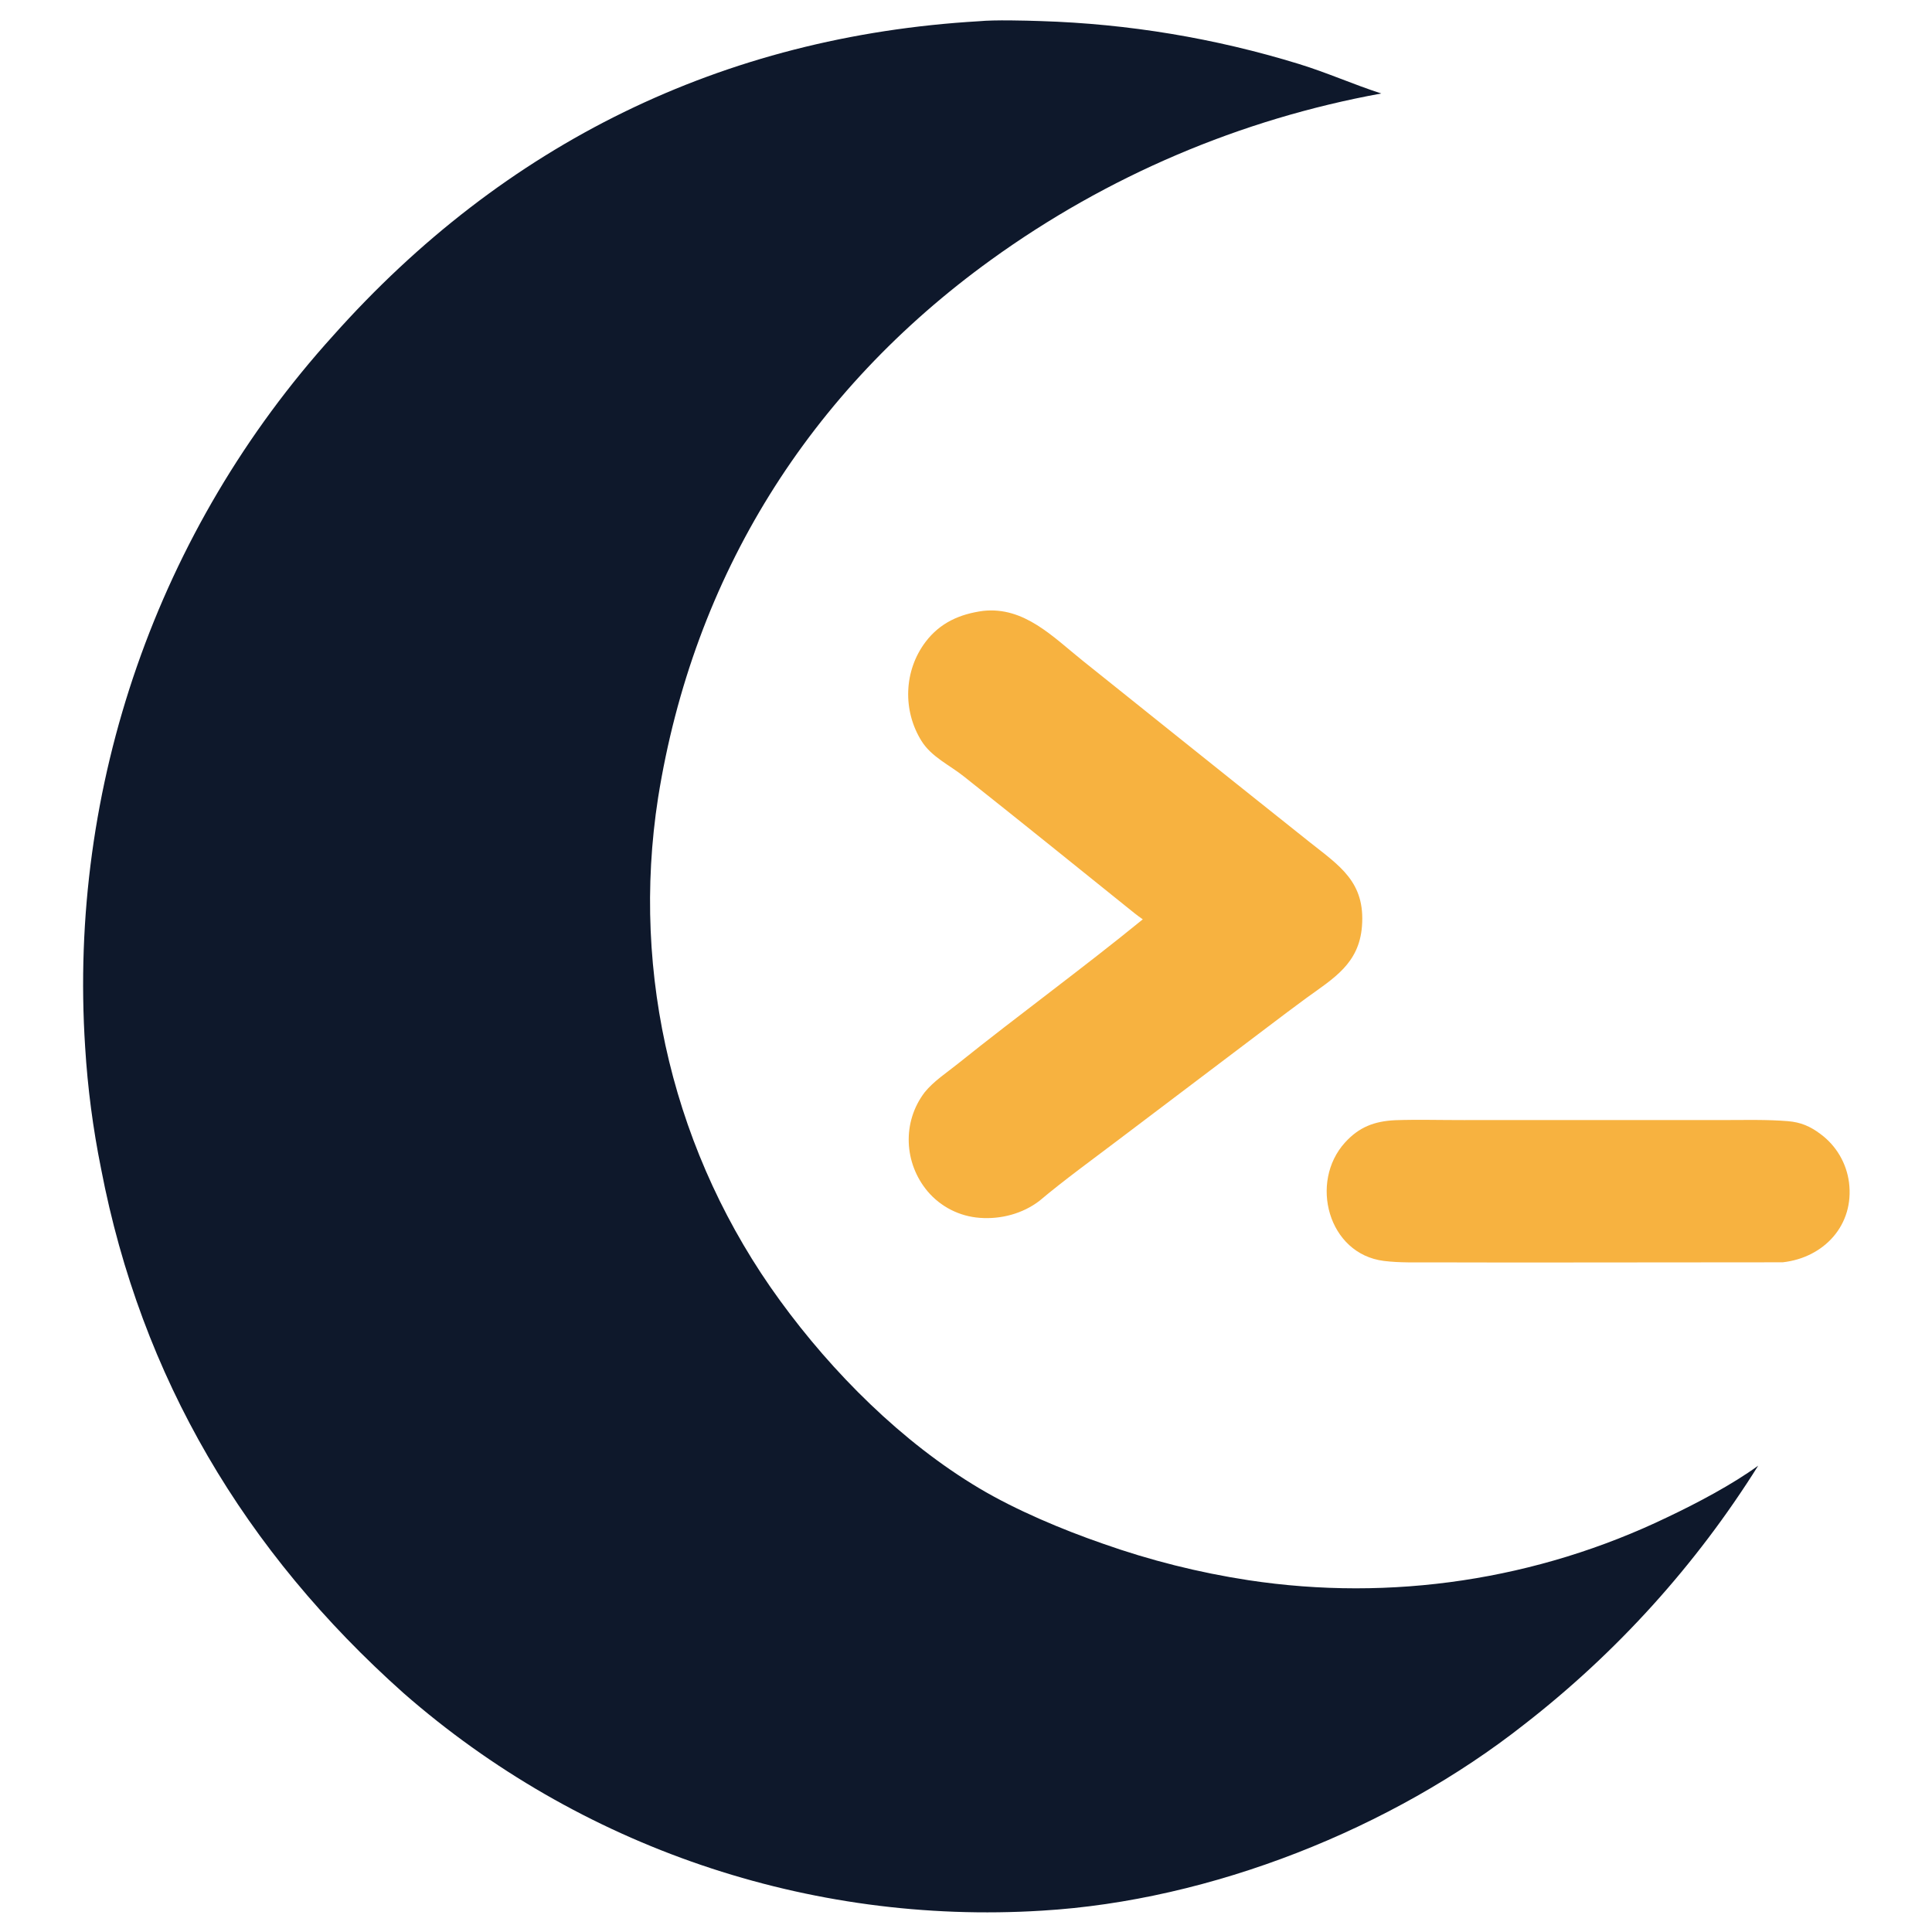
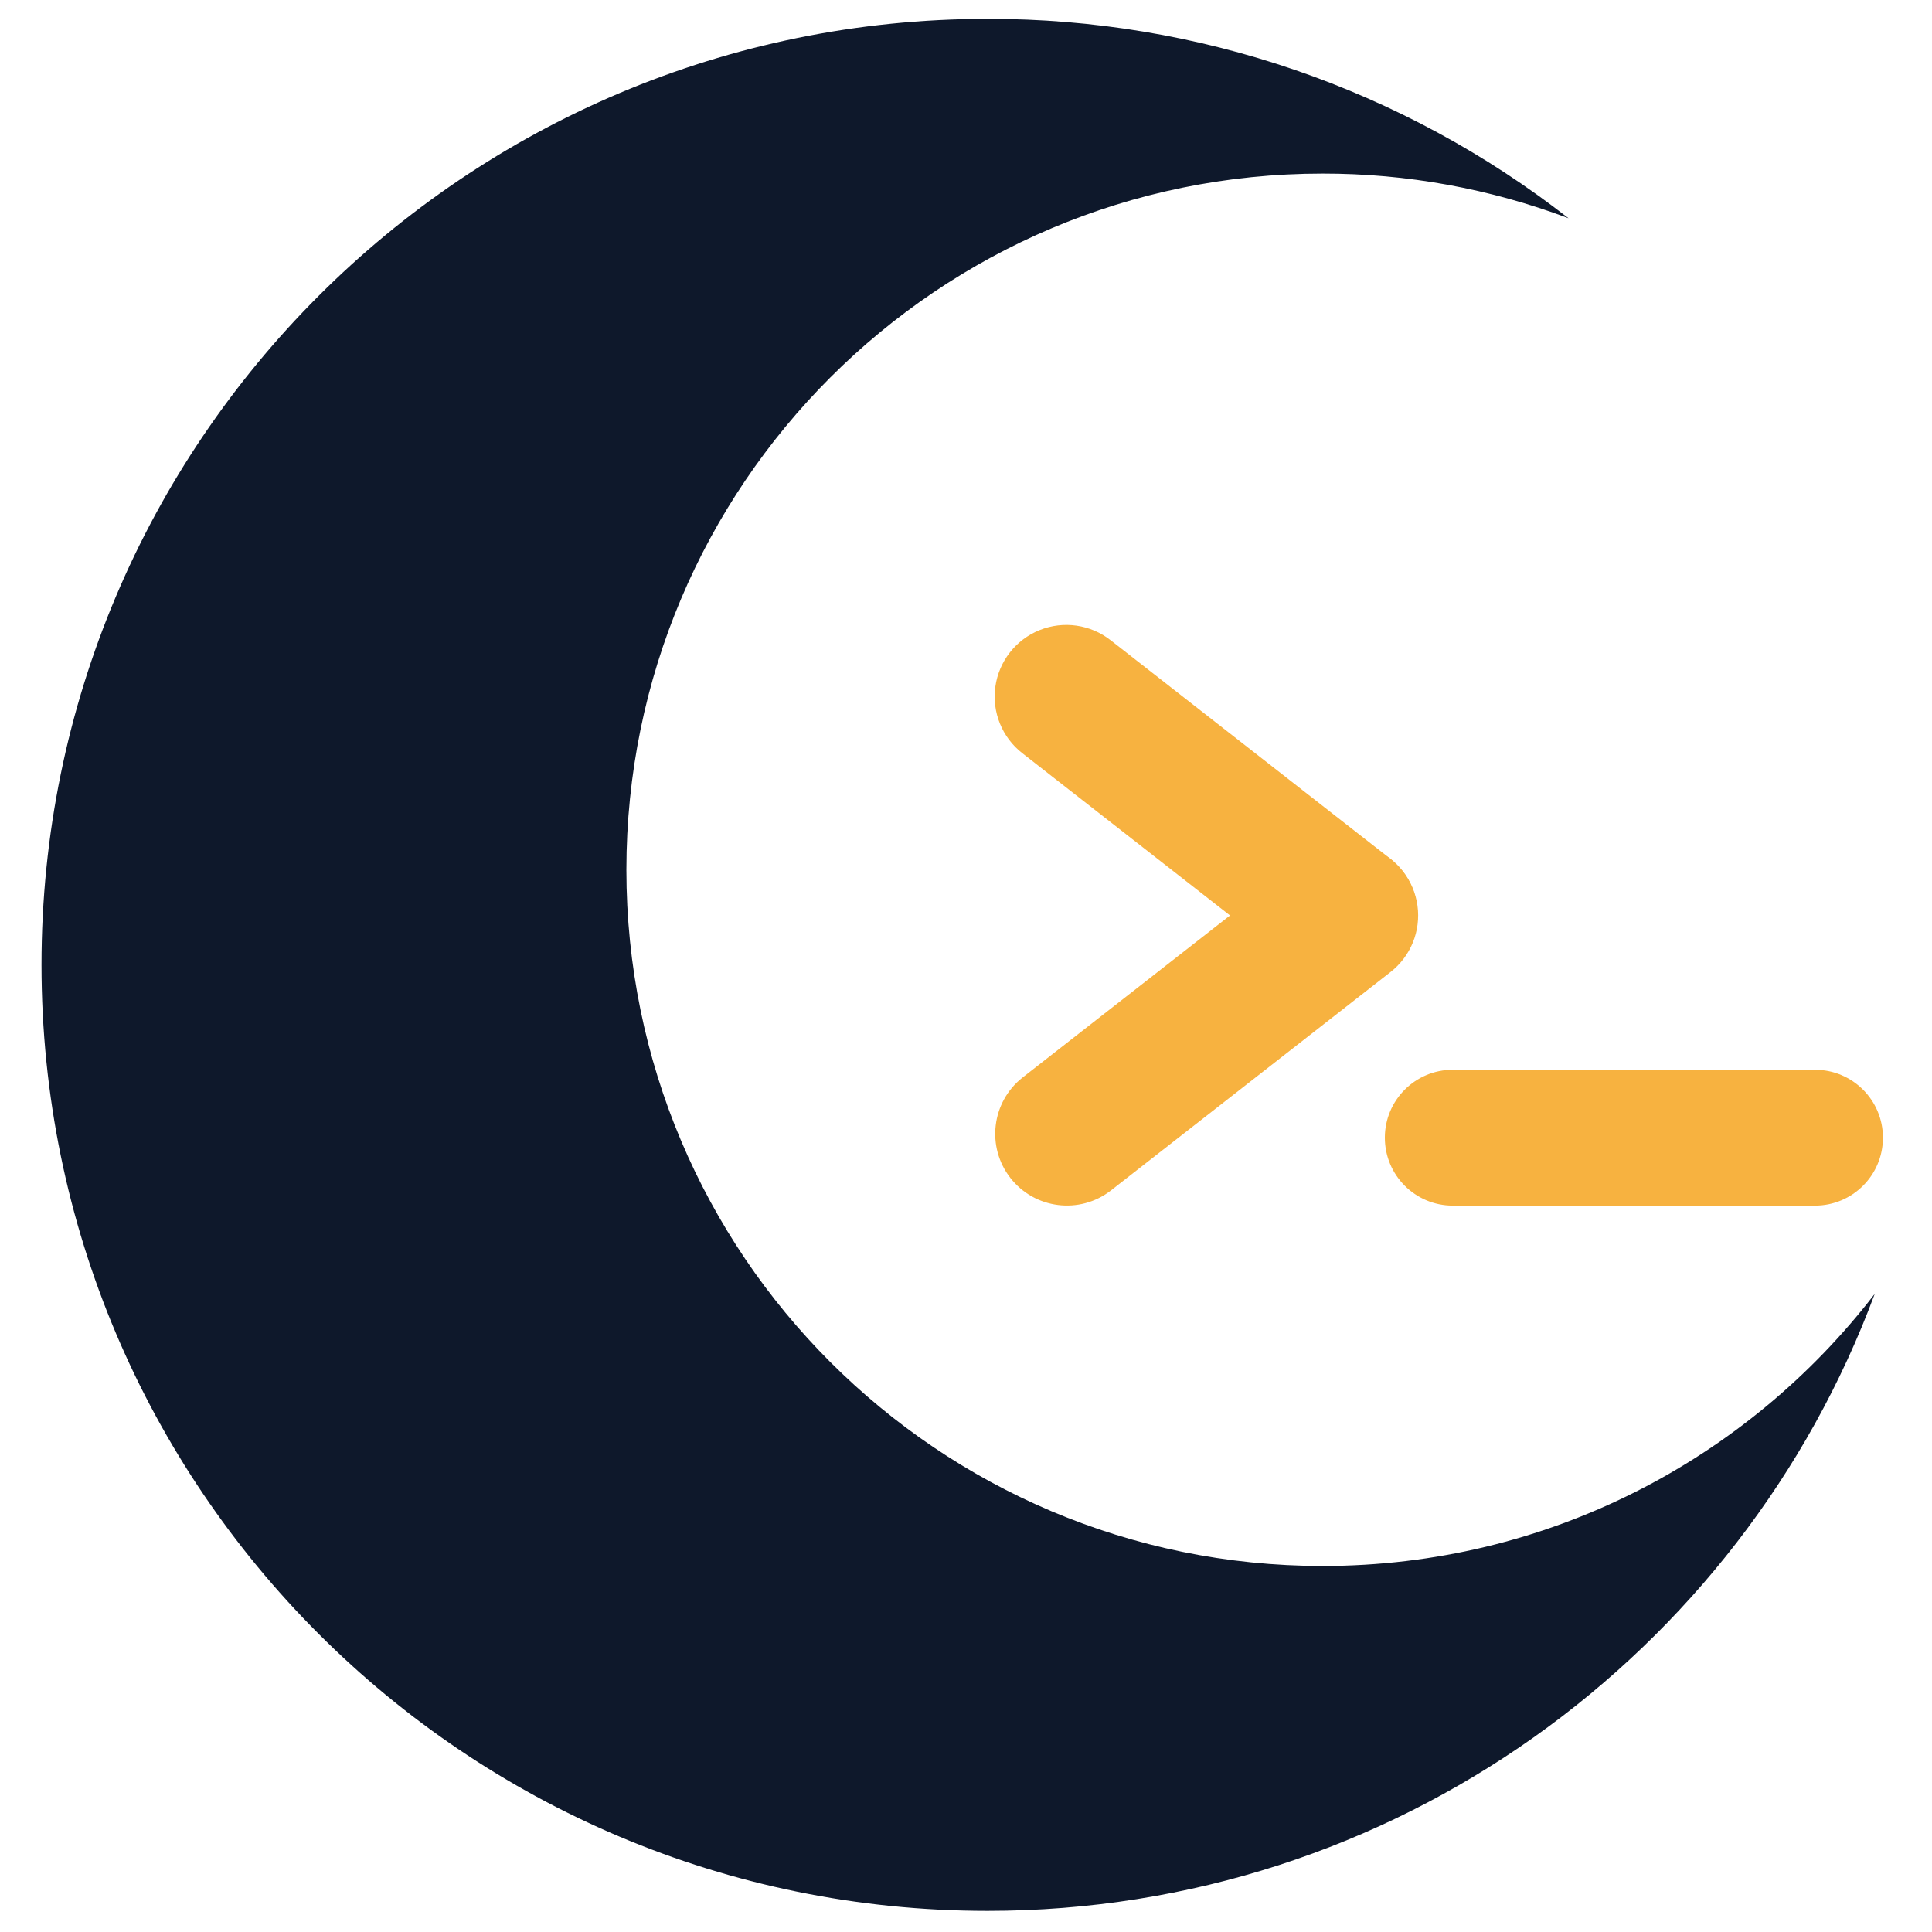
- <svg xmlns="http://www.w3.org/2000/svg" version="1.1" style="display: block;" viewBox="67.227 125.685 1798.432 1798.432">
-   <path fill="#0e182b" d="M978.712,145.435c14.243,-1.386 43.068,-0.622 57.428,-0.125c81.43,2.529 162.15,15.943 240.03,39.883c26.46,8.121 51.06,19.181 76.85,27.515c-131.13,23.875 -255.25,76.783 -363.281,154.849c-169.282,122.285 -276.933,293.995 -309.927,500.749c-25.644,164.934 15.21,333.314 113.592,468.154c48.739,67.02 113.562,131.83 185.129,174.47c34.307,20.44 77.377,38.56 115.167,51.64c44.01,15.58 89.4,26.98 135.55,34.05c133.03,20.22 269.07,-0.24 390.27,-58.7c26.83,-12.7 60.27,-30.33 84.35,-47.9c-57.83,92.34 -131.44,173.79 -217.48,240.64c-123.67,97.5 -291.97,164.26 -449.2,173.58c-217.064,13.52 -430.678,-59.27 -594.323,-202.51c-147.755,-131.75 -244.236,-293.58 -281.603,-488.37c-7.511,-37.24 -12.446,-74.96 -14.769,-112.88c-15.816,-242.895 67.447,-481.833 230.789,-662.295c159.267,-178.8 362.463,-278.797 601.428,-292.75z" />
-   <path fill="#f7b240" d="M982.439,694.332c38.221,-4.173 65.051,24.313 92.641,46.388l86.42,69.195c41.44,33.129 82.78,66.259 124.44,99.362c28.27,22.472 52.38,37.277 49.08,78.825c-2.75,34.468 -26.08,48.068 -51.4,66.348c-12.09,8.9 -24.11,17.89 -36.05,26.98l-137.99,104.35c-23.9,18.14 -52.05,38.54 -74.77,57.72c-15.6,11.98 -35.956,17.33 -55.471,15.84c-18.897,-1.35 -36.45,-10.26 -48.683,-24.73c-21.907,-26.15 -23.879,-64.31 -2.651,-92.19c8.507,-10.43 20.241,-18.02 30.628,-26.35c56.777,-45.54 116.047,-88.65 172.377,-134.609c-5.42,-3.699 -10.62,-8.023 -15.73,-12.142c-50.13,-40.388 -100.28,-80.781 -150.725,-120.784c-13.399,-10.739 -30.168,-18.115 -39.532,-33.119c-17.723,-28.397 -16.488,-65.491 3.813,-92.255c13.528,-17.835 31.89,-25.93 53.603,-28.829z" />
-   <path fill="#f7b240" d="M1365.81,1168.44c20,-0.71 43.71,-0.08 64.08,-0.12l148.58,-0.04l94.04,0.02c19.41,-0.02 39.73,-0.56 59.02,1.04c11.93,0.98 20.77,4.78 30.37,12c14.57,10.77 24.13,27 26.49,44.96c5.09,39.62 -23.11,70.1 -61.71,74.42l-249.7,0.2l-76.36,-0.13c-14.91,-0.05 -30.4,0.49 -45.19,-1.35c-52.1,-6.54 -69.58,-73.51 -36.16,-110.24c13.21,-14.52 27.34,-19.76 46.54,-20.76z" />
+ <svg xmlns="http://www.w3.org/2000/svg" width="512" height="512" fill="none" viewBox="0 0 512 512">
+   <path fill="#0E182B" d="M261.7 5a249.6 249.6 0 0 1 153.98 52.84A184 184 0 0 0 350.5 46C248.6 46 166 128.6 166 230.5S248.6 415 350.5 415c59.6 0 112.58-28.25 146.32-72.1-35.43 95.47-127.33 163.5-235.12 163.5C123.24 506.4 11 394.16 11 255.7S123.24 5 261.7 5" />
+   <path fill="#F7B240" d="M481 283.5a18 18 0 0 1 0 36h-96a18 18 0 0 1 0-36zM345.05 227.7a19 19 0 1 1 23.4 29.94l-74.08 57.87a19 19 0 0 1-23.4-29.94z" />
+   <path fill="#F7B240" d="M368.44 227.57a19 19 0 0 1-23.4 29.94l-74.07-57.87a19 19 0 1 1 23.4-29.94z" />
</svg>
